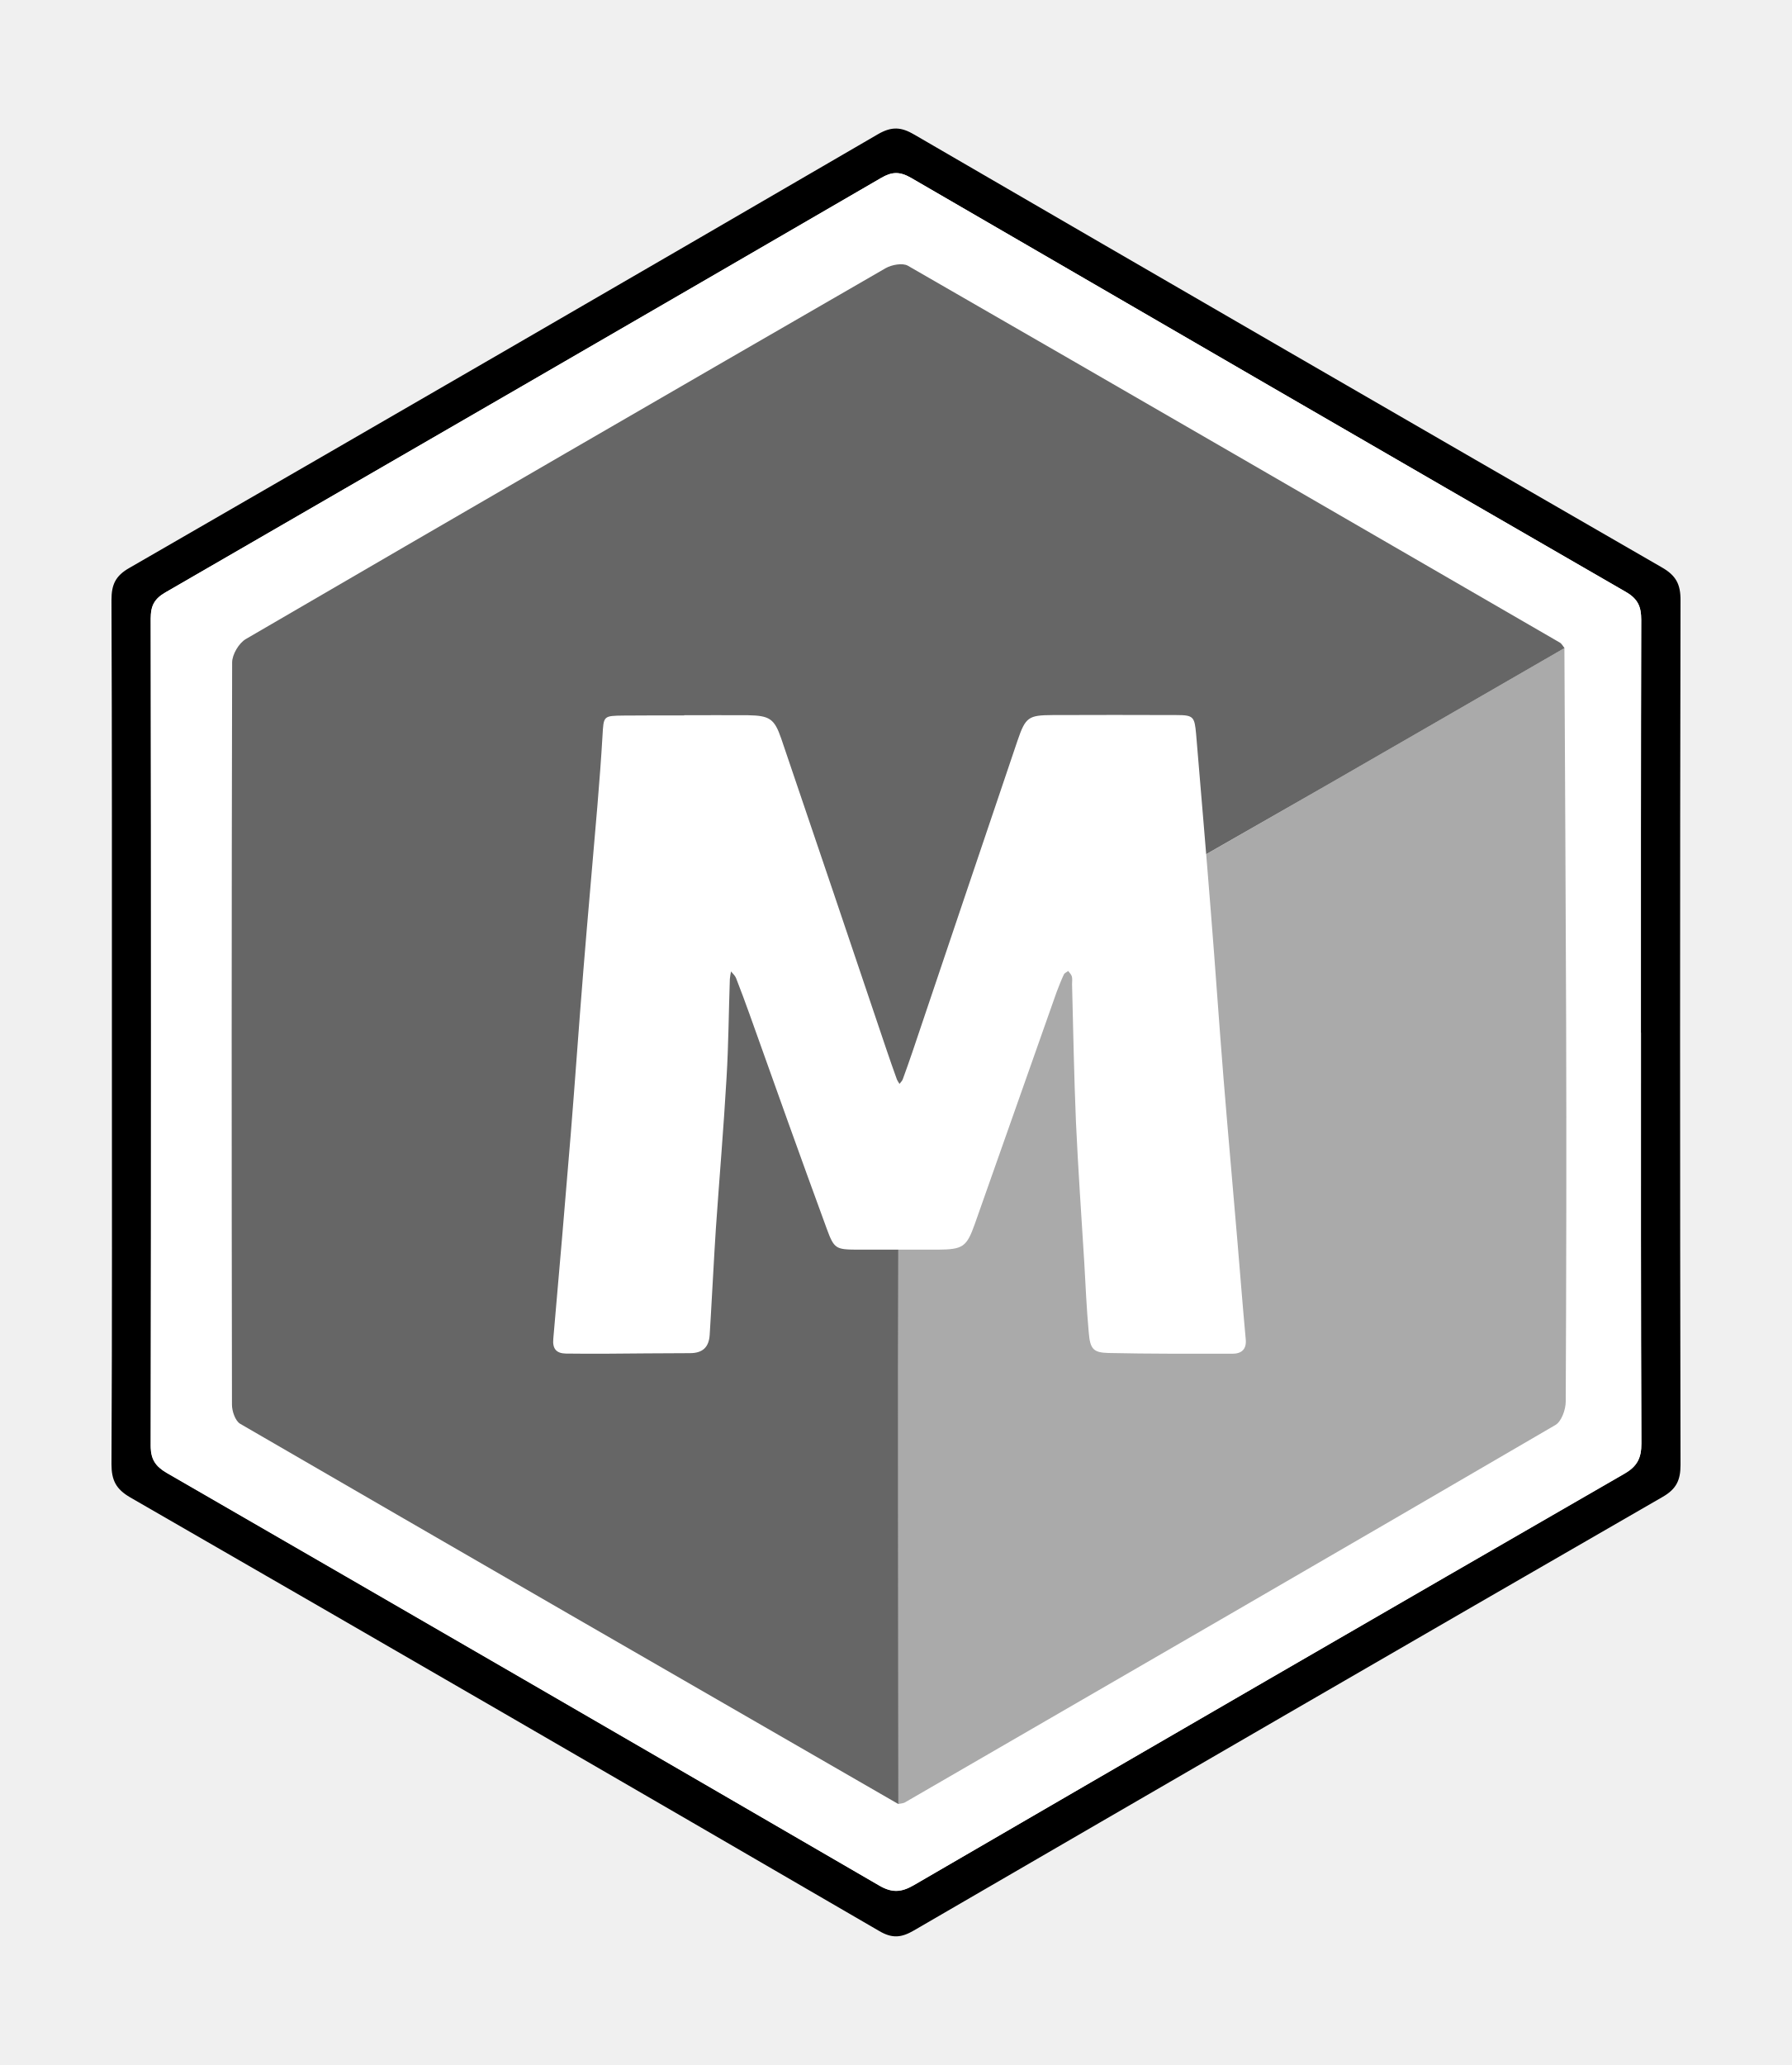
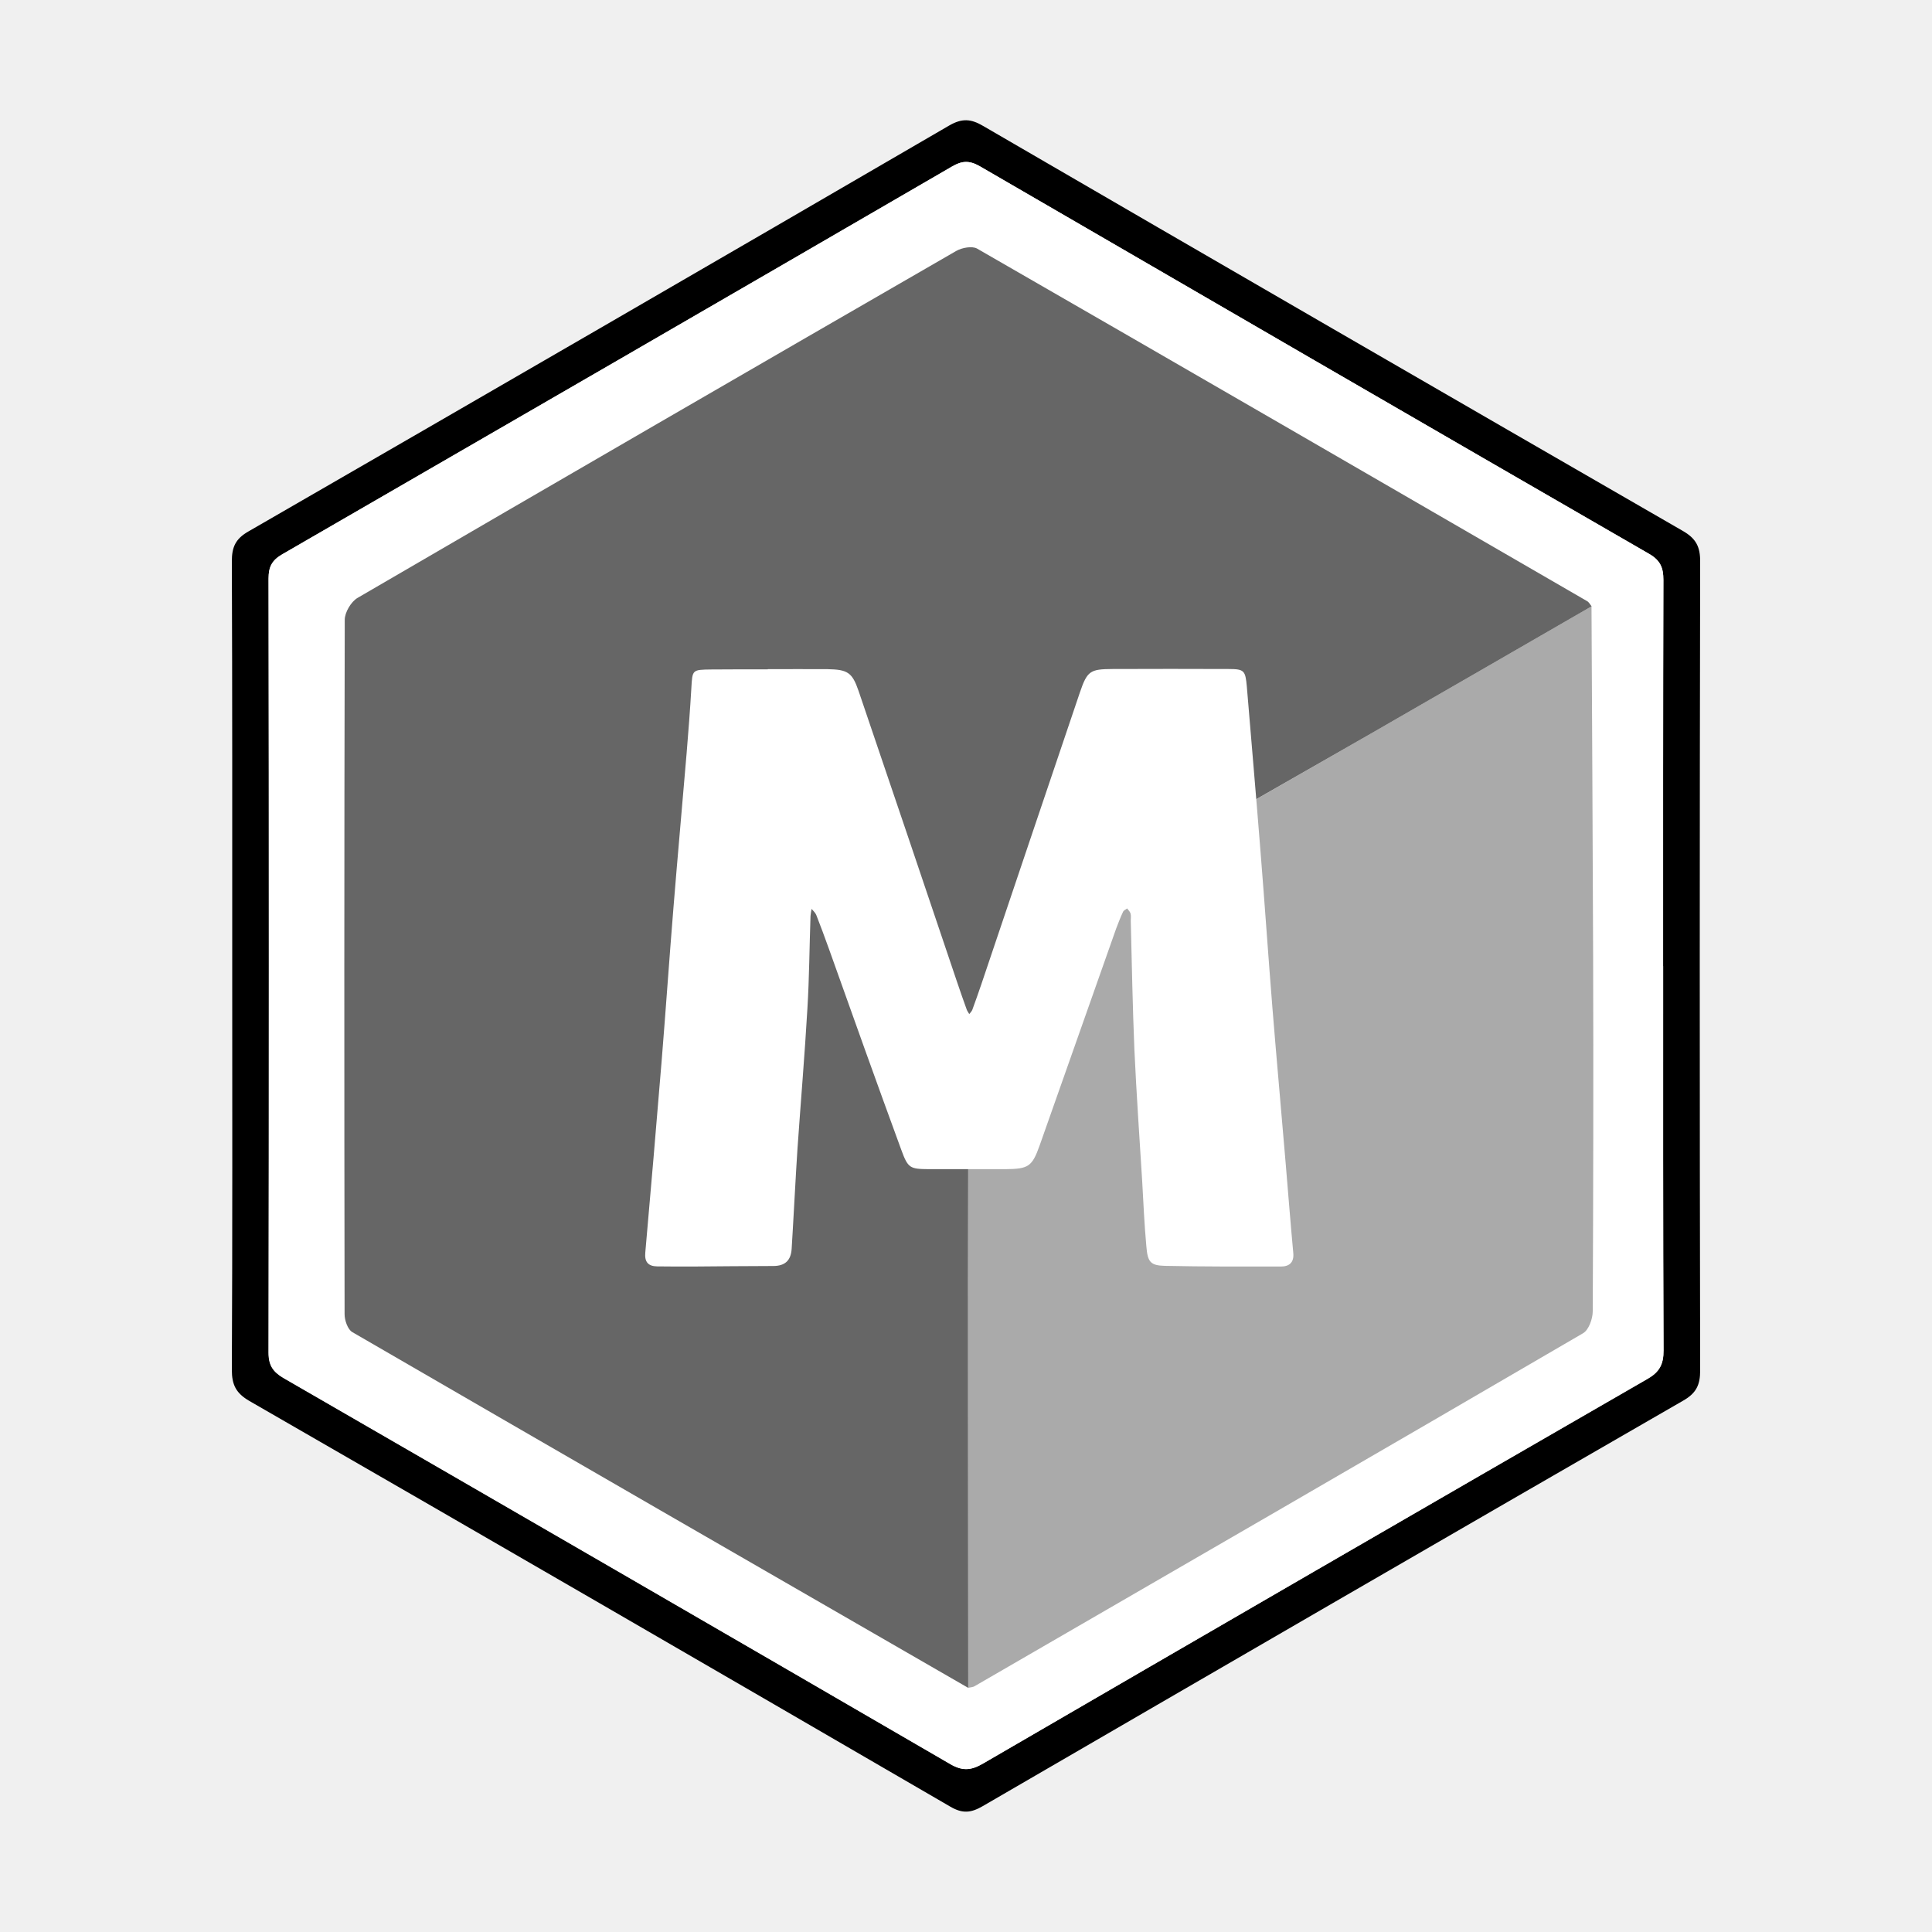
- <svg xmlns="http://www.w3.org/2000/svg" id="Layer_1" data-name="Layer 1" version="1.1" viewBox="0 0 2170 2500">
+ <svg xmlns="http://www.w3.org/2000/svg" id="Layer_1" data-name="Layer 1" width="32" height="32" version="1.1" viewBox="-165 0 2500 2500">
  <defs>
    <style>
      .cls-1 {
        fill: #aaa;
      }

      .cls-1, .cls-2, .cls-3, .cls-4 {
        stroke-width: 0px;
      }

      .cls-2 {
        fill: #666;
      }

      .cls-3 {
        fill: #000;
      }

      .cls-4 {
        fill: #fff;
      }
    </style>
  </defs>
  <g id="Hexagon">
    <path id="Hexagon_Path" data-name="Hexagon Path" class="cls-3" d="M135.5,1249.3c0-174.3.2-348.7-.5-523,0-18.3,4.7-29.1,21.6-38.7,302.7-174.6,604.9-349.6,906.7-525.2,16.7-9.6,28.2-8.7,44.1.7,301.3,175.1,602.8,349.6,904.8,523.7,17.4,9.9,23,20.6,22.8,40.4-.7,348.7-.7,697.6,0,1046.3,0,18.3-4.9,29.1-21.6,38.7-302.5,174.3-604.7,349.6-906.7,524.9-15,8.7-26,10.1-42,.7-302-175.5-604.2-350.6-906.9-524.9-17.4-10.1-22.8-20.9-22.8-40.4.9-174.3.5-348.9.5-523.3h0ZM1987.1,1250.2c0-166.6-.2-333.2.2-499.8,0-15.7-3.8-25.1-18.3-33.6-289.1-166.8-577.7-334.1-866.3-501.7-13.4-7.7-23-7.3-36.1.5-288.4,167.5-577.2,334.6-866.1,501.5-13.4,7.7-17.8,16.2-17.8,31.4.5,333.9.5,667.8,0,1001.7,0,16.7,5.9,25.1,19.5,32.9,287.7,166.1,575.1,332.5,862.1,499.3,15.7,9.2,26.8,8.7,42.2-.2,286.5-166.6,573.3-332.5,860.2-498.2,15.7-9.2,21.1-19,20.9-36.8-.7-165.4-.5-331.3-.5-497h0Z" />
    <path id="Fill" class="cls-4" d="M1987.1,1250.2c0,165.9-.2,331.6.5,497.5,0,18.1-5.2,27.9-20.9,36.8-287,165.4-574,331.6-860.2,497.9-15.5,8.9-26.5,9.4-42.2.2-287.2-166.8-574.7-333.2-862.4-499.3-13.6-8-19.5-16.4-19.5-32.9.5-333.9.5-667.8,0-1001.7,0-15.3,4.5-23.7,17.8-31.4,289.1-167.1,578-334.1,866.6-501.7,13.1-7.7,22.5-8.2,36.1-.5,288.6,167.5,577.2,334.9,866.3,501.7,14.5,8.4,18.3,18.1,18.3,33.6-.5,166.6-.5,333.2-.5,499.8Z" />
  </g>
  <g id="Background">
    <path id="Light_Brown" data-name="Light Brown" class="cls-1" d="M1087.9,2184.1c-.2-233.7-.7-467.4,0-701.1.2-69.5,1.2-139.4,8.4-208.4,2.1-19.9,23.9-43.6,43.2-54.9,155.3-91.3,312.1-180,468.4-269.9,95.5-54.9,191-110.1,286.5-165.2.7,150.9,1.6,301.5,2.1,452.4.5,153.2.2,306.5-.5,459.7,0,9.9-5.2,24.4-12.7,28.6-261.9,152.8-524.5,304.6-786.8,456.4-2.3,1.6-5.6,1.6-8.7,2.3h0Z" />
    <path id="Dark_Brown" data-name="Dark Brown" class="cls-2" d="M1087.9,2184.1c-265.9-153.2-531.7-306.5-797.1-460.4-5.9-3.5-9.9-15.3-9.9-23-.5-299.7-.5-599.1.2-898.7,0-9.6,8.2-23.5,16.7-28.4,257.9-150.2,516-299.7,774.6-448.9,7.3-4.2,20.4-6.6,26.8-3.1,263.5,151.6,526.3,303.9,789.4,456.2,2.6,1.4,4,4.5,5.9,6.8-95.5,55.1-191,110.3-286.5,165.2-156.3,89.6-313,178.3-468.4,269.9-19.2,11.3-3.8,58-5.9,77.9-7.3,69-45.5,115.9-45.8,185.4-.7,233.7,0,467.4,0,701.1h0Z" />
  </g>
  <path id="M" class="cls-4" d="M828.6,865.9c25.8,0,51.6-.2,77.4,0,25.8.5,31.7,4.2,39.9,27.9,42.5,124.8,84.7,249.9,126.9,375,4.2,12.7,8.7,25.1,13.1,37.5.7,2.1,2.3,4,3.3,5.9,1.4-1.9,3.3-3.5,4-5.6,4-11,8-22.1,11.7-33.1,42.5-125.8,84.7-251.5,127.4-377.3,9.6-28.2,13.4-30.3,42.2-30.5,50-.2,100.2-.2,150.2,0,20.6,0,21.8,2.1,23.7,22.8,5.9,71.6,12.2,143.1,17.8,214.7,5.4,66.9,9.9,134,15.3,200.9,5.4,66.9,11.5,133.8,17.1,200.6,3.3,39,6.3,77.9,9.9,116.6,1.2,12.4-5.2,17.6-16.2,17.6-50,0-100.2.2-150.2-.9-18.3-.5-22.1-4.9-23.7-25.1-2.6-27.9-3.8-56.1-5.4-84.2-3.5-56.8-7.5-113.8-10.1-170.6-2.3-55.4-3.3-110.8-4.7-166.4,0-3.1.5-6.3-.2-9.4-.7-2.6-2.8-4.5-4.5-6.8-1.6,1.4-4.2,2.3-5.2,4.2-3.3,7-6.1,14.3-8.9,21.6-33.1,93.6-65.9,187-99,280.6-9.9,27.9-14.5,30.7-44.6,31h-98.6c-24.9-.2-27.2-1.2-35.9-24.9-31.7-86.4-62.7-173.2-93.6-260-5.2-14.8-10.8-29.3-16.4-43.9-1.2-3.1-4-5.4-6.1-8-.5,3.1-1.2,6.1-1.4,9.2-1.4,39.9-1.6,79.8-4,119.4-3.5,60.8-8.7,121.6-12.9,182.3-2.3,35-4,70.2-6.1,105.4-.5,7.7-.9,15.5-1.4,23.5-.9,15-8.4,22.3-23.9,22.3-35.2,0-70.4.5-105.6.7-14.8,0-29.8,0-44.6-.2-11.7-.2-16.4-5.9-15.3-17.8,7.3-82.4,14.3-164.7,21.1-247.3,5.4-66.2,9.9-132.3,15.3-198.5,5.4-66.9,11.5-133.8,17.1-200.6,2.3-27.9,4.5-56.1,6.1-84,1.4-23.9.9-23.9,25.8-24.2,24.4-.2,48.6-.2,73-.2h0Z" />
</svg>
